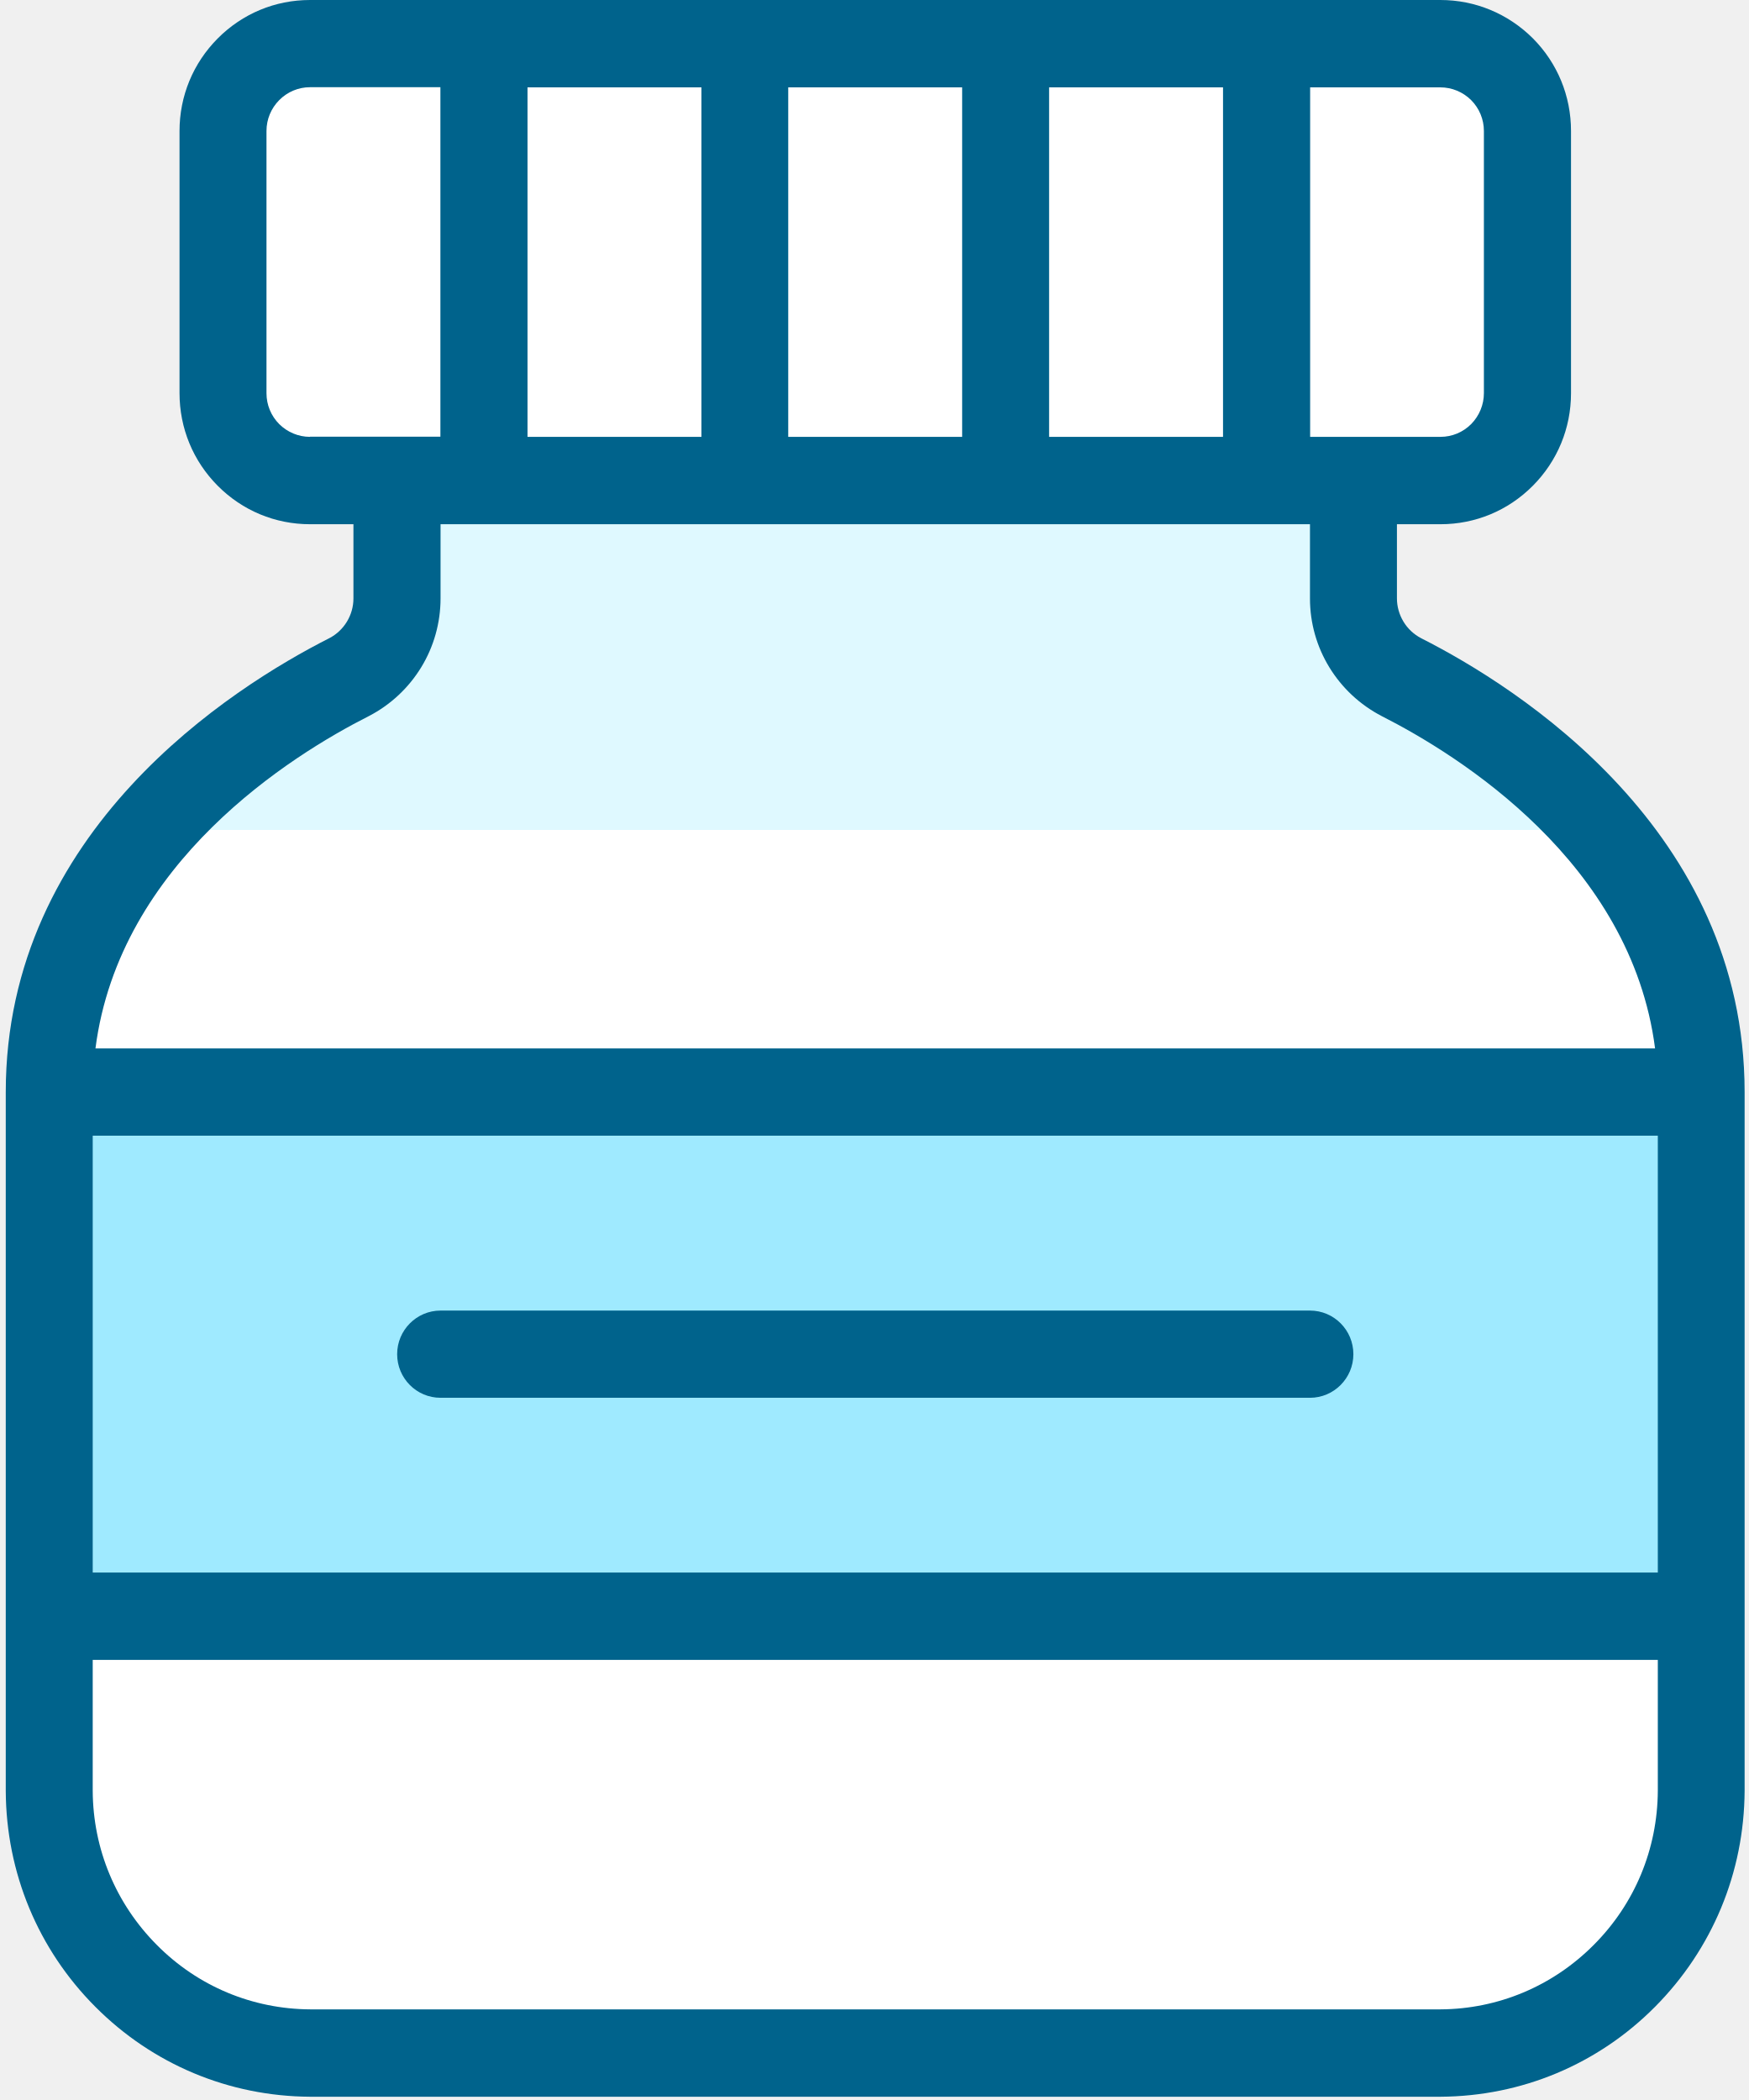
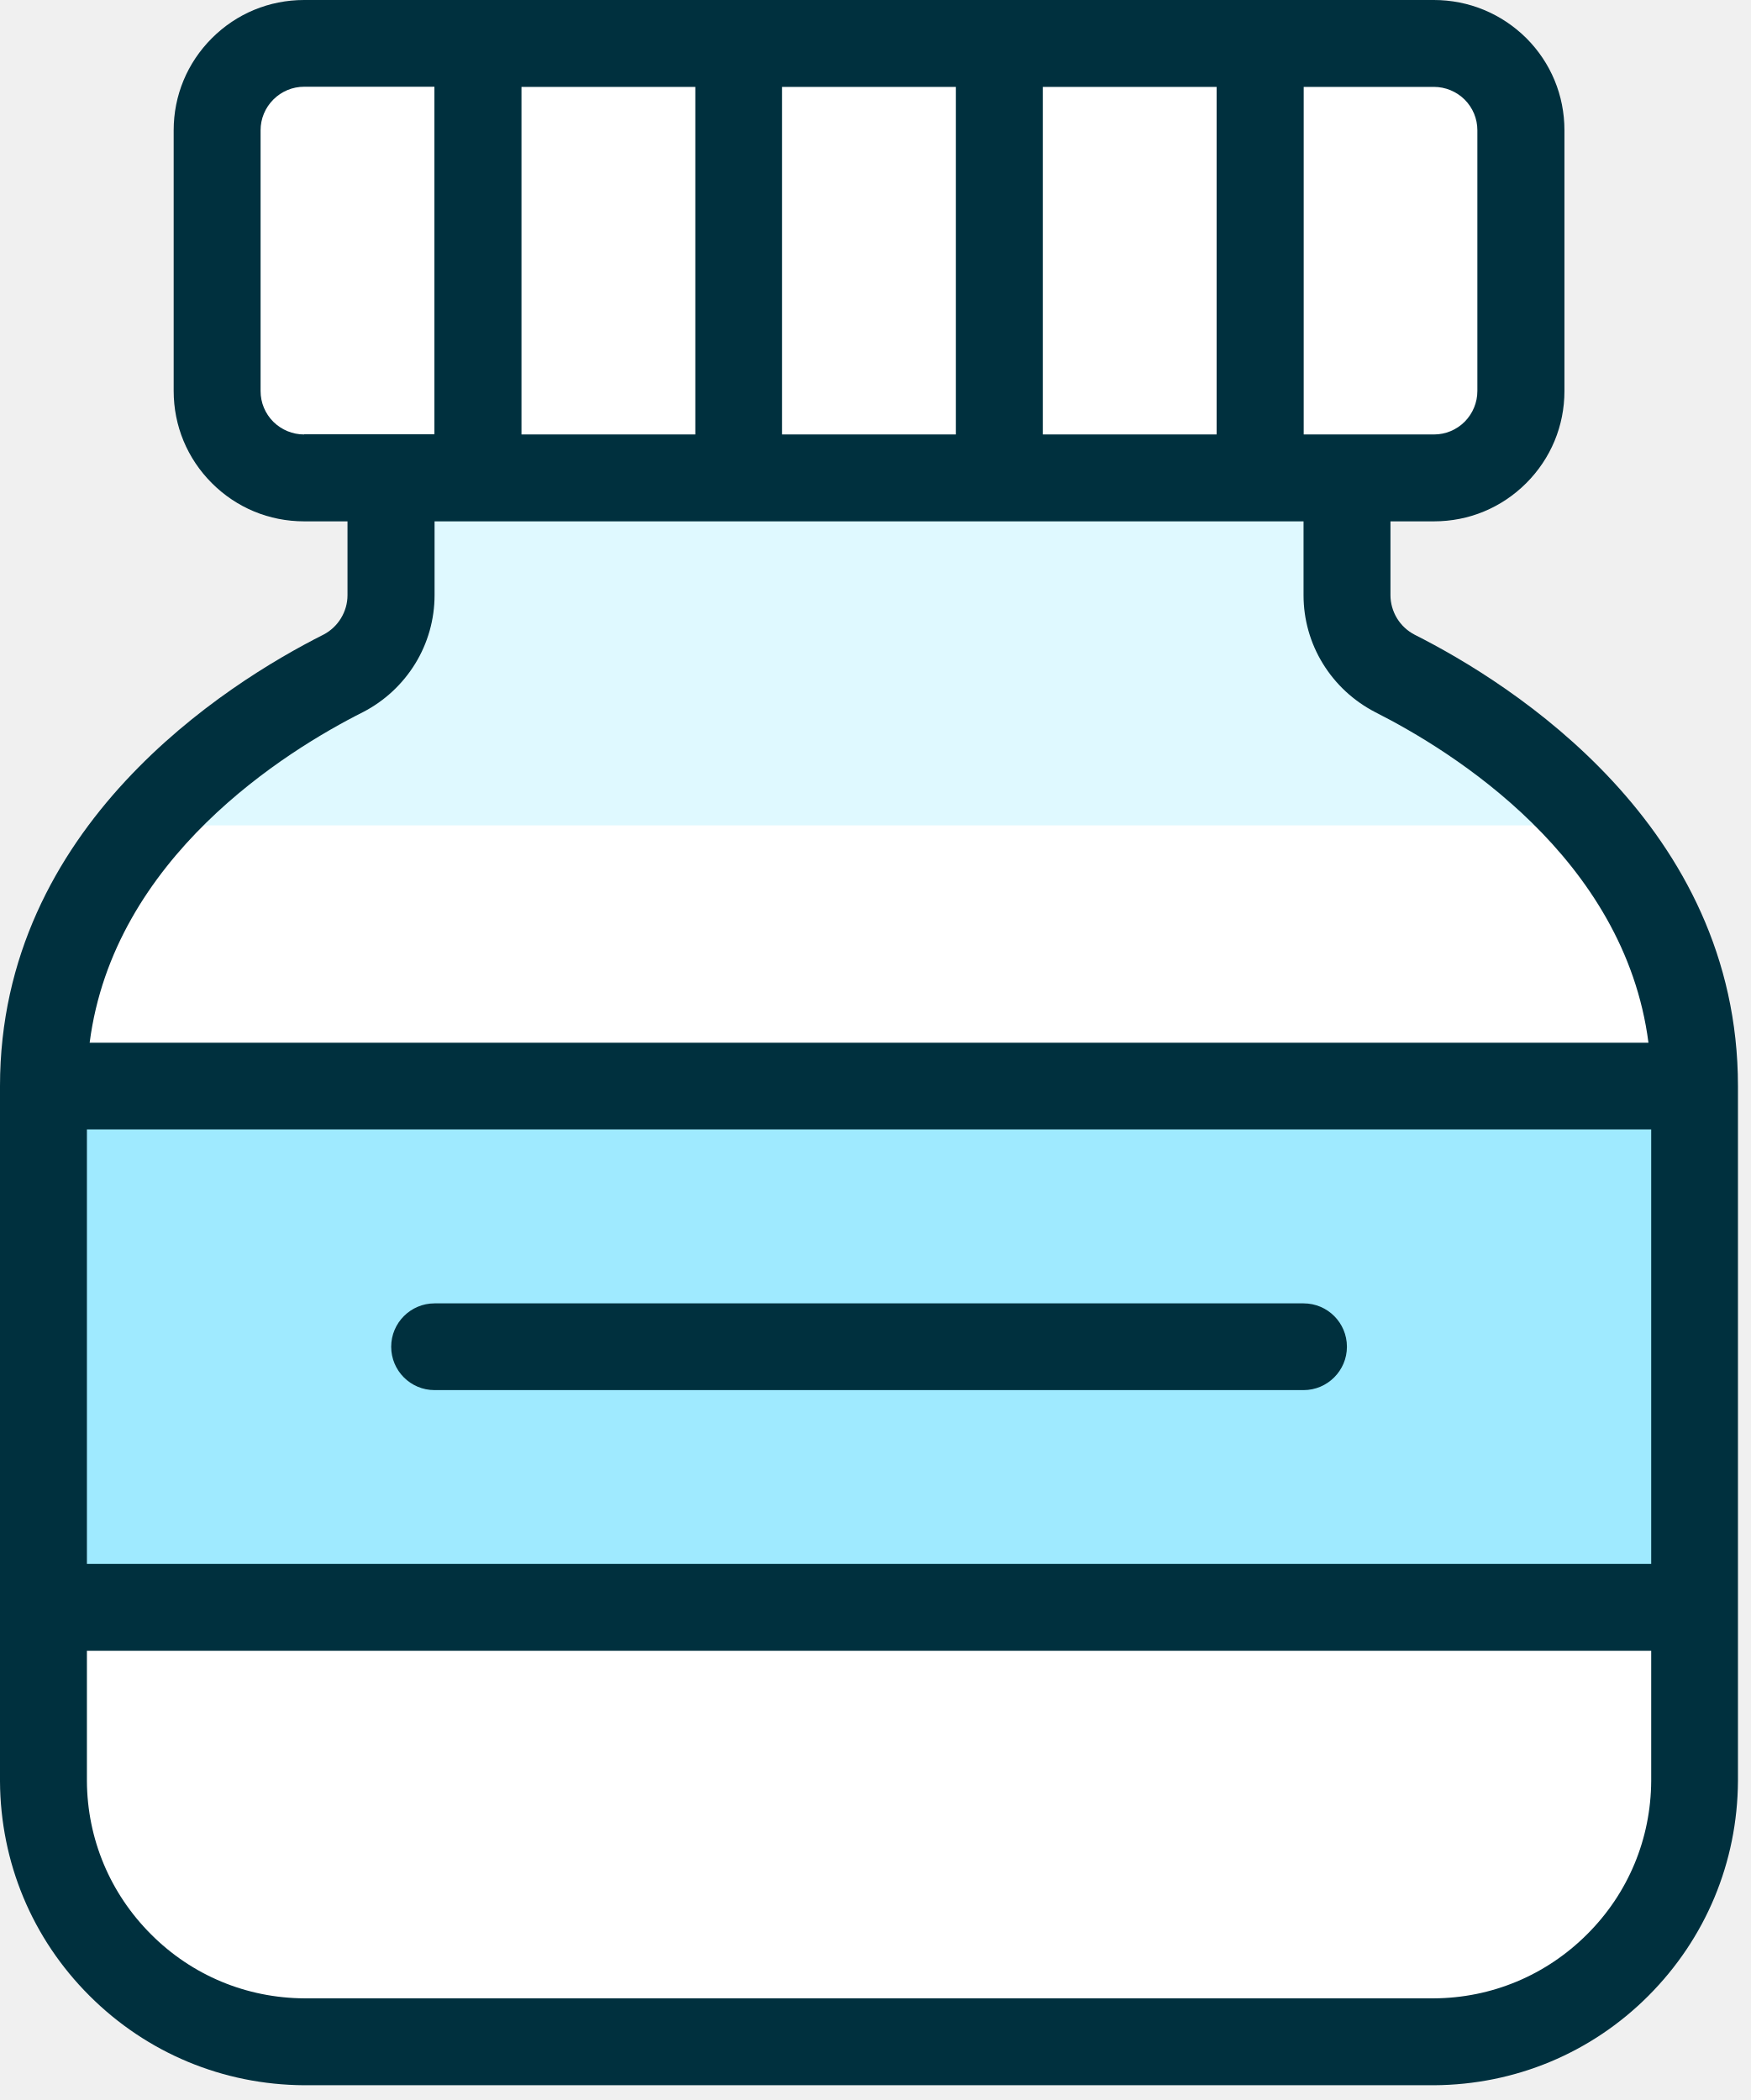
- <svg xmlns="http://www.w3.org/2000/svg" width="174" height="209" viewBox="0 0 174 209" fill="none">
-   <path d="M22.199 13.035C22.199 10.736 23.109 8.512 24.73 6.883C26.352 5.254 28.549 4.34 30.853 4.34H143.338C145.626 4.34 147.839 5.254 149.46 6.883C151.082 8.512 151.991 10.721 151.991 13.035V39.122C151.991 41.421 151.082 43.644 149.46 45.274C147.839 46.903 145.641 47.817 143.338 47.817H30.853C28.565 47.817 26.352 46.903 24.73 45.274C23.109 43.644 22.199 41.436 22.199 39.122V13.035Z" fill="white" />
-   <path d="M169.3 108.685H4.893C4.893 85.294 25.307 72.168 34.749 67.386C36.174 66.64 37.386 65.528 38.22 64.142C39.053 62.757 39.508 61.173 39.508 59.559V47.817H134.685V59.559C134.685 61.173 135.139 62.757 135.973 64.142C136.807 65.528 138.019 66.64 139.444 67.386C148.886 72.168 169.3 85.294 169.3 108.685Z" fill="white" />
-   <path d="M4.893 160.843H169.3V178.234C169.27 185.147 166.527 191.756 161.662 196.645C156.797 201.533 150.219 204.289 143.339 204.32H30.854C23.973 204.289 17.396 201.533 12.531 196.645C7.666 191.756 4.923 185.147 4.893 178.234V160.843Z" fill="white" />
-   <path d="M4.893 108.686H169.3V160.858H4.893V108.686Z" fill="#9FEAFF" />
-   <path d="M34.749 67.386C27.277 71.163 20.593 76.325 15.062 82.599H159.145C153.599 76.325 146.915 71.163 139.458 67.386C138.034 66.64 136.821 65.528 135.988 64.142C135.154 62.757 134.7 61.173 134.7 59.559V47.817H39.523V59.559C39.523 61.173 39.068 62.757 38.234 64.142C37.386 65.513 36.173 66.64 34.749 67.386Z" fill="#DFF9FF" />
-   <path d="M130.365 139.113H43.842C41.447 139.113 39.523 137.164 39.523 134.773C39.523 132.382 41.462 130.433 43.842 130.433H130.365C132.759 130.433 134.684 132.382 134.684 134.773C134.684 137.164 132.744 139.113 130.365 139.113Z" fill="#00638C" />
-   <path d="M141.429 63.518C140.702 63.137 140.095 62.574 139.671 61.873C139.247 61.173 139.019 60.365 139.019 59.558V52.173H143.354C146.824 52.173 150.083 50.817 152.538 48.35C154.993 45.883 156.342 42.609 156.342 39.137V13.036C156.342 9.548 154.993 6.274 152.538 3.807C150.068 1.355 146.809 0 143.339 0H30.854C27.383 0 24.125 1.355 21.67 3.822C19.215 6.289 17.866 9.563 17.866 13.036V39.122C17.866 42.609 19.215 45.883 21.67 48.35C24.125 50.817 27.383 52.173 30.854 52.173H35.173V59.558C35.173 60.381 34.946 61.173 34.522 61.873C34.097 62.574 33.491 63.137 32.794 63.502C23.11 68.406 0.573 82.645 0.573 108.685V160.858V178.264C0.619 186.365 3.771 193.995 9.485 199.721C15.183 205.447 22.776 208.629 30.854 208.675H143.354C151.417 208.629 159.01 205.462 164.708 199.721C170.406 193.98 173.574 186.365 173.619 178.234V160.843V108.685C173.619 82.66 151.083 68.406 141.429 63.518ZM9.227 113.025H164.981V156.503H9.227V113.025ZM130.365 8.695H143.339C144.49 8.695 145.582 9.152 146.4 9.959C147.218 10.782 147.673 11.878 147.673 13.036V39.122C147.673 40.279 147.218 41.376 146.415 42.198C145.597 43.02 144.506 43.477 143.354 43.477H134.7H130.381V8.695H130.365ZM104.404 8.695H121.712V43.477H104.404V8.695ZM78.442 8.695H95.75V43.477H78.442V8.695ZM52.496 8.695H69.804V43.477H52.496V8.695ZM30.854 43.477C29.702 43.477 28.611 43.02 27.793 42.213C26.974 41.391 26.52 40.294 26.52 39.137V13.036C26.52 11.878 26.974 10.782 27.793 9.959C28.611 9.137 29.702 8.68 30.854 8.68H43.827V43.462H39.493H30.854V43.477ZM36.734 71.254C38.871 70.142 40.66 68.467 41.918 66.411C43.175 64.355 43.842 61.98 43.842 59.558V52.173H130.365V59.574C130.365 61.995 131.032 64.355 132.29 66.411C133.548 68.467 135.337 70.142 137.504 71.269C145.188 75.168 162.329 85.827 164.708 104.345H9.5C11.879 85.827 29.02 75.152 36.734 71.254ZM164.981 178.218C164.95 184.02 162.692 189.472 158.6 193.569C154.523 197.665 149.098 199.949 143.339 199.98H30.884C25.11 199.949 19.684 197.68 15.608 193.569C11.531 189.472 9.257 184.02 9.227 178.234V165.198H164.981V178.218Z" fill="#00638C" />
+ <svg xmlns="http://www.w3.org/2000/svg" width="115" height="138" viewBox="0 0 115 138" fill="none">
+   <path d="M14.27 8.56C14.27 7.05 14.87 5.59 15.94 4.52C17.009 3.45 18.459 2.85 19.98 2.85H94.2C95.71 2.85 97.169 3.45 98.24 4.52C99.309 5.59 99.909 7.04 99.909 8.56V25.69C99.909 27.2 99.309 28.66 98.24 29.73C97.169 30.8 95.719 31.4 94.2 31.4H19.98C18.47 31.4 17.009 30.8 15.94 29.73C14.87 28.66 14.27 27.21 14.27 25.69V8.56Z" fill="white" />
+   <path d="M111.33 71.37H2.85C2.85 56.01 16.32 47.39 22.55 44.25C23.49 43.76 24.29 43.03 24.84 42.12C25.39 41.21 25.69 40.17 25.69 39.11V31.4H88.49V39.11C88.49 40.17 88.79 41.21 89.34 42.12C89.89 43.03 90.69 43.76 91.63 44.25C97.86 47.39 111.33 56.01 111.33 71.37Z" fill="white" />
+   <path d="M2.85 105.621H111.33V117.041C111.31 121.581 109.5 125.921 106.29 129.131C103.08 132.341 98.74 134.151 94.2 134.171H19.98C15.44 134.151 11.1 132.341 7.89 129.131C4.68 125.921 2.87 121.581 2.85 117.041V105.621Z" fill="white" />
+   <path d="M2.85 71.371H111.33V105.631H2.85V71.371Z" fill="#9FEAFF" />
+   <path d="M85.64 91.35H28.55C26.97 91.35 25.7 90.07 25.7 88.5C25.7 86.93 26.98 85.65 28.55 85.65H85.64C87.22 85.65 88.49 86.93 88.49 88.5C88.49 90.07 87.21 91.35 85.64 91.35Z" fill="#00303E" />
+   <path d="M22.55 44.25C17.62 46.73 13.21 50.12 9.56 54.24H104.63C100.97 50.12 96.56 46.73 91.64 44.25C90.7 43.76 89.9 43.03 89.35 42.12C88.8 41.21 88.5 40.17 88.5 39.11V31.4H25.7V39.11C25.7 40.17 25.4 41.21 24.85 42.12C24.29 43.02 23.49 43.76 22.55 44.25Z" fill="#DFF9FF" />
+   <path d="M92.94 41.71C92.46 41.46 92.06 41.09 91.78 40.63C91.5 40.17 91.35 39.64 91.35 39.11V34.26H94.21C96.5 34.26 98.65 33.37 100.27 31.75C101.89 30.13 102.78 27.98 102.78 25.7V8.56C102.78 6.27 101.89 4.12 100.27 2.5C98.64 0.89 96.49 0 94.2 0H19.98C17.69 0 15.54 0.89 13.92 2.51C12.3 4.13 11.41 6.28 11.41 8.56V25.69C11.41 27.98 12.3 30.13 13.92 31.75C15.54 33.37 17.69 34.26 19.98 34.26H22.83V39.11C22.83 39.65 22.68 40.17 22.4 40.63C22.12 41.09 21.72 41.46 21.26 41.7C14.87 44.92 0 54.27 0 71.37V105.63V117.06C0.03 122.38 2.11 127.39 5.88 131.15C9.64 134.91 14.65 137 19.98 137.03H94.21C99.53 137 104.54 134.92 108.3 131.15C112.06 127.38 114.15 122.38 114.18 117.04V105.62V71.37C114.18 54.28 99.31 44.92 92.94 41.71ZM5.71 74.22H108.48V102.77H5.71V74.22ZM85.64 5.71H94.2C94.96 5.71 95.68 6.01 96.22 6.54C96.76 7.08 97.06 7.8 97.06 8.56V25.69C97.06 26.45 96.76 27.17 96.23 27.71C95.69 28.25 94.97 28.55 94.21 28.55H88.5H85.65V5.71H85.64ZM68.51 5.71H79.93V28.55H68.51V5.71ZM51.38 5.71H62.8V28.55H51.38V5.71ZM34.26 5.71H45.68V28.55H34.26V5.71ZM19.98 28.55C19.22 28.55 18.5 28.25 17.96 27.72C17.42 27.18 17.12 26.46 17.12 25.7V8.56C17.12 7.8 17.42 7.08 17.96 6.54C18.5 6 19.22 5.7 19.98 5.7H28.54V28.54H25.68H19.98V28.55ZM23.86 46.79C25.27 46.06 26.45 44.96 27.28 43.61C28.11 42.26 28.55 40.7 28.55 39.11V34.26H85.64V39.12C85.64 40.71 86.08 42.26 86.91 43.61C87.74 44.96 88.92 46.06 90.35 46.8C95.42 49.36 106.73 56.36 108.3 68.52H5.89C7.46 56.36 18.77 49.35 23.86 46.79ZM108.48 117.03C108.46 120.84 106.97 124.42 104.27 127.11C101.58 129.8 98 131.3 94.2 131.32H20C16.19 131.3 12.61 129.81 9.92 127.11C7.23 124.42 5.73 120.84 5.71 117.04V108.48H108.48V117.03Z" fill="#00303E" />
</svg>
